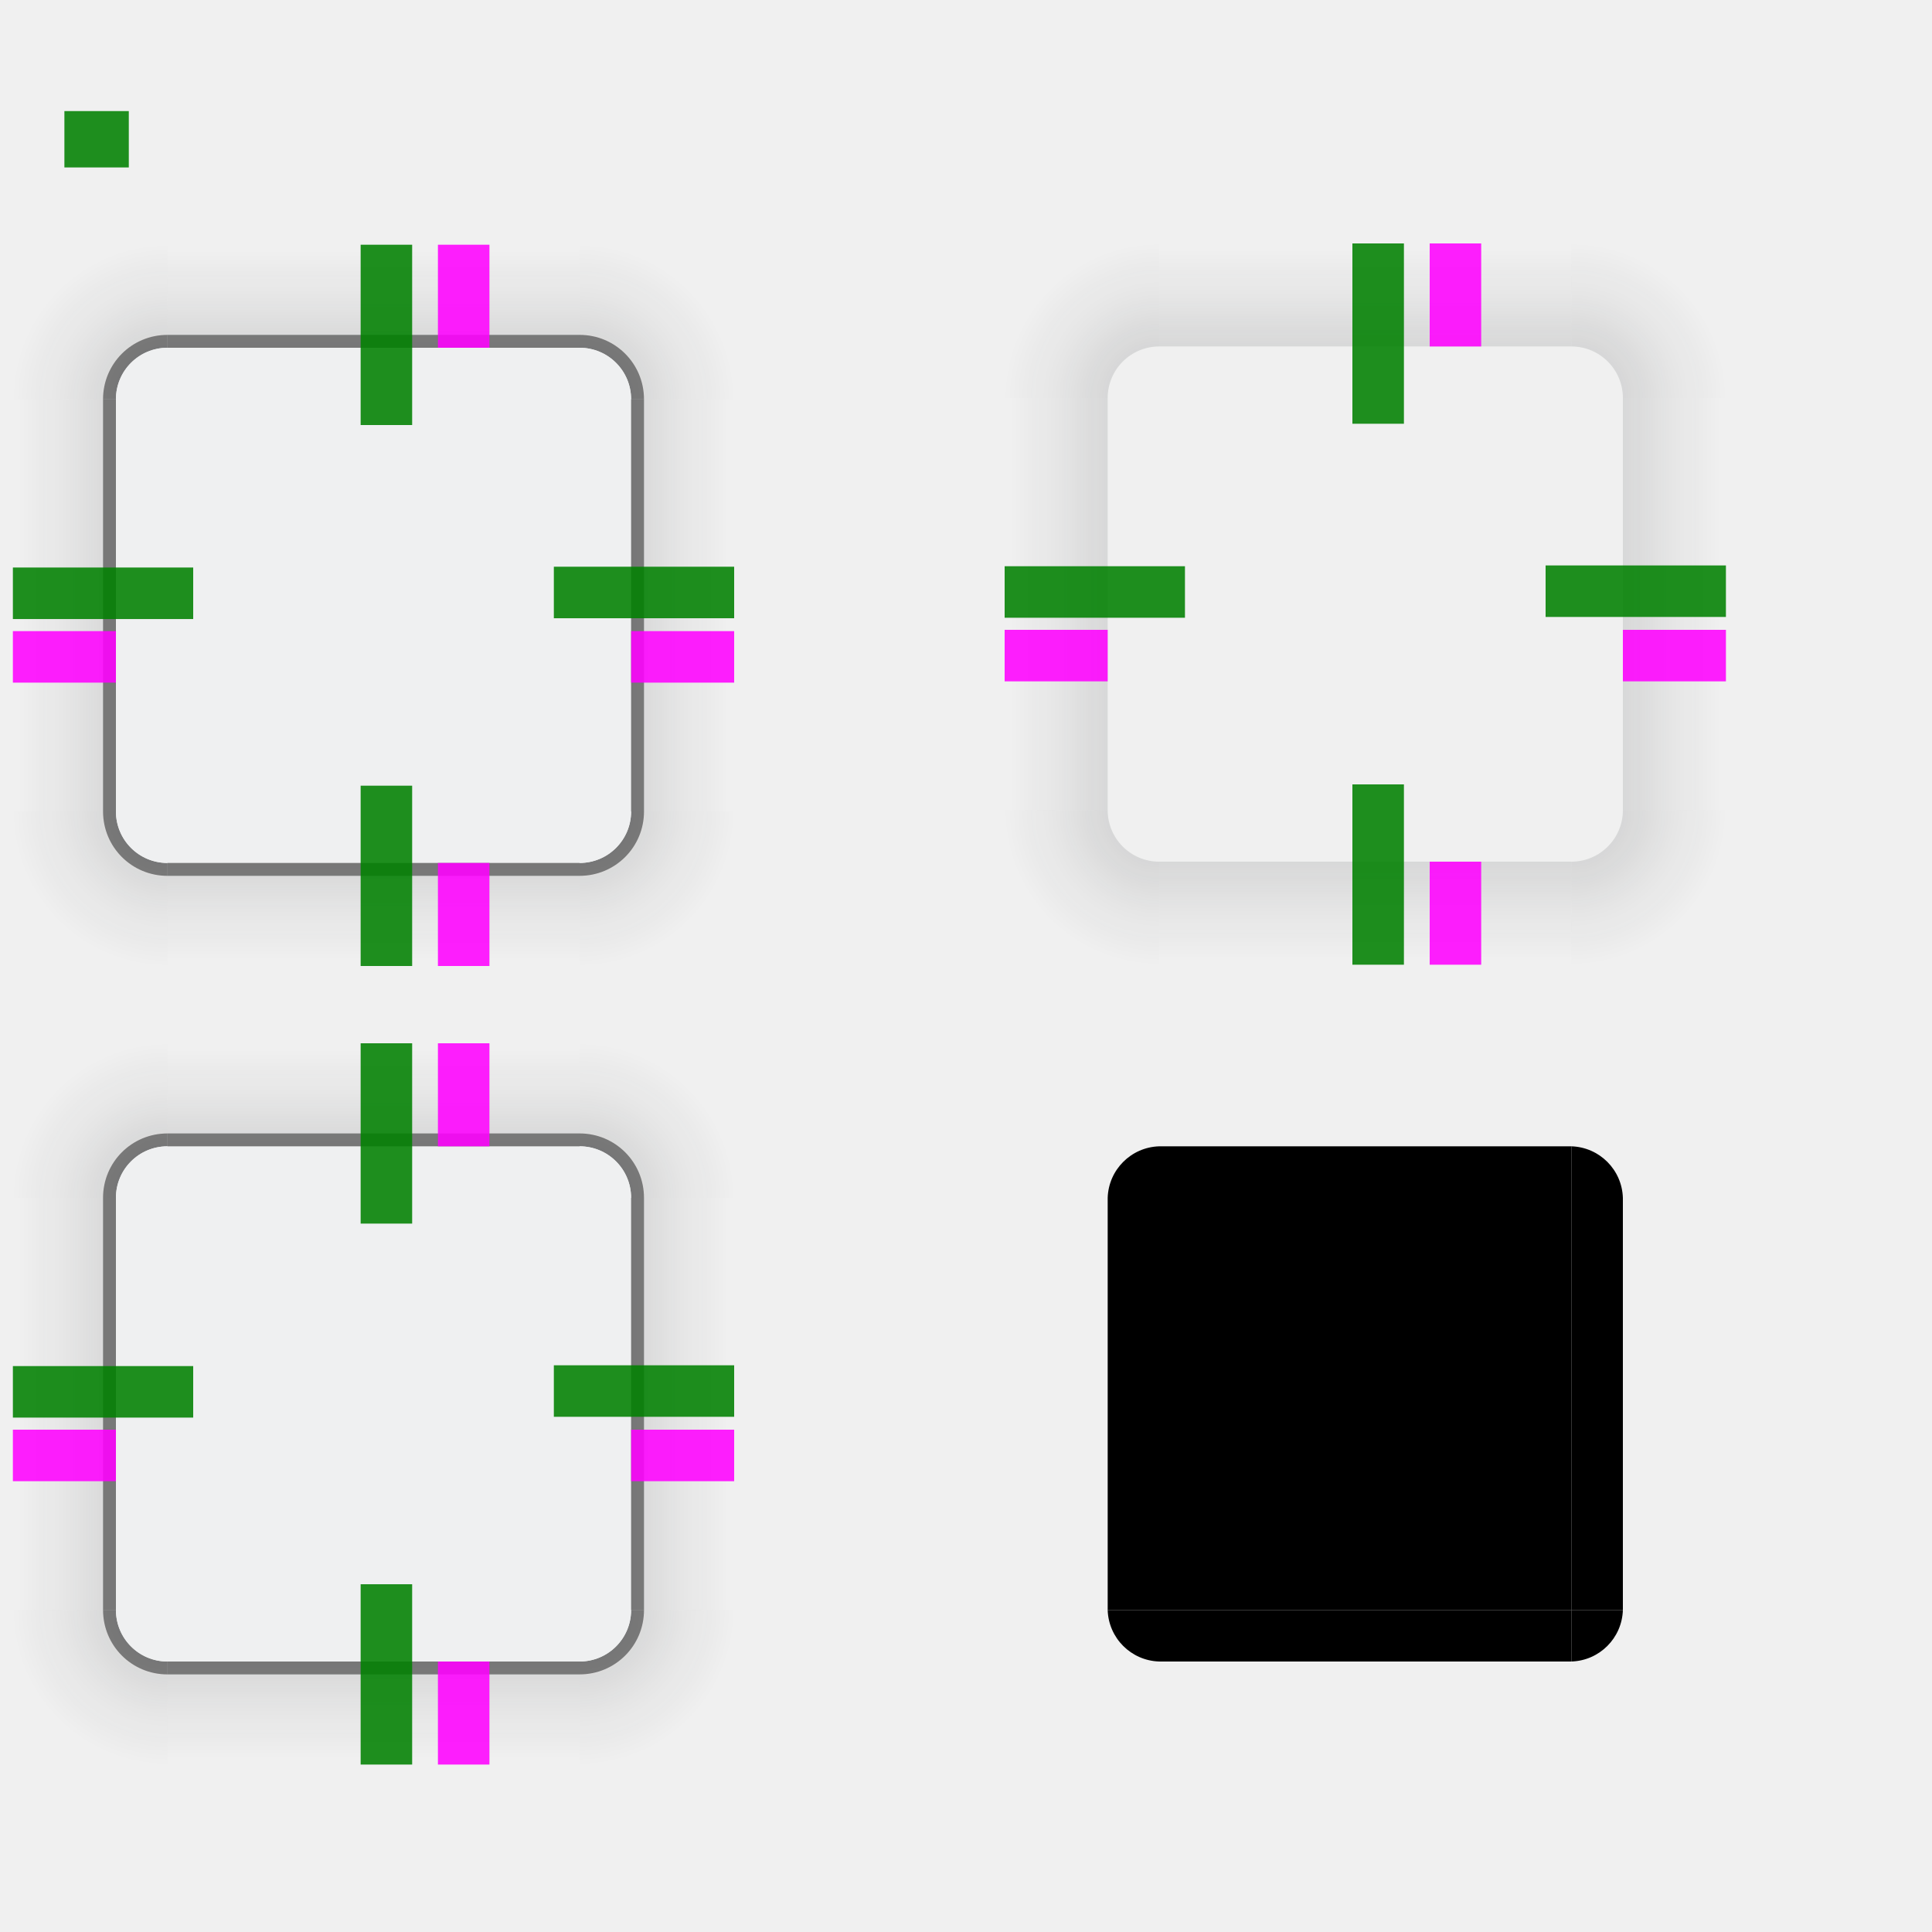
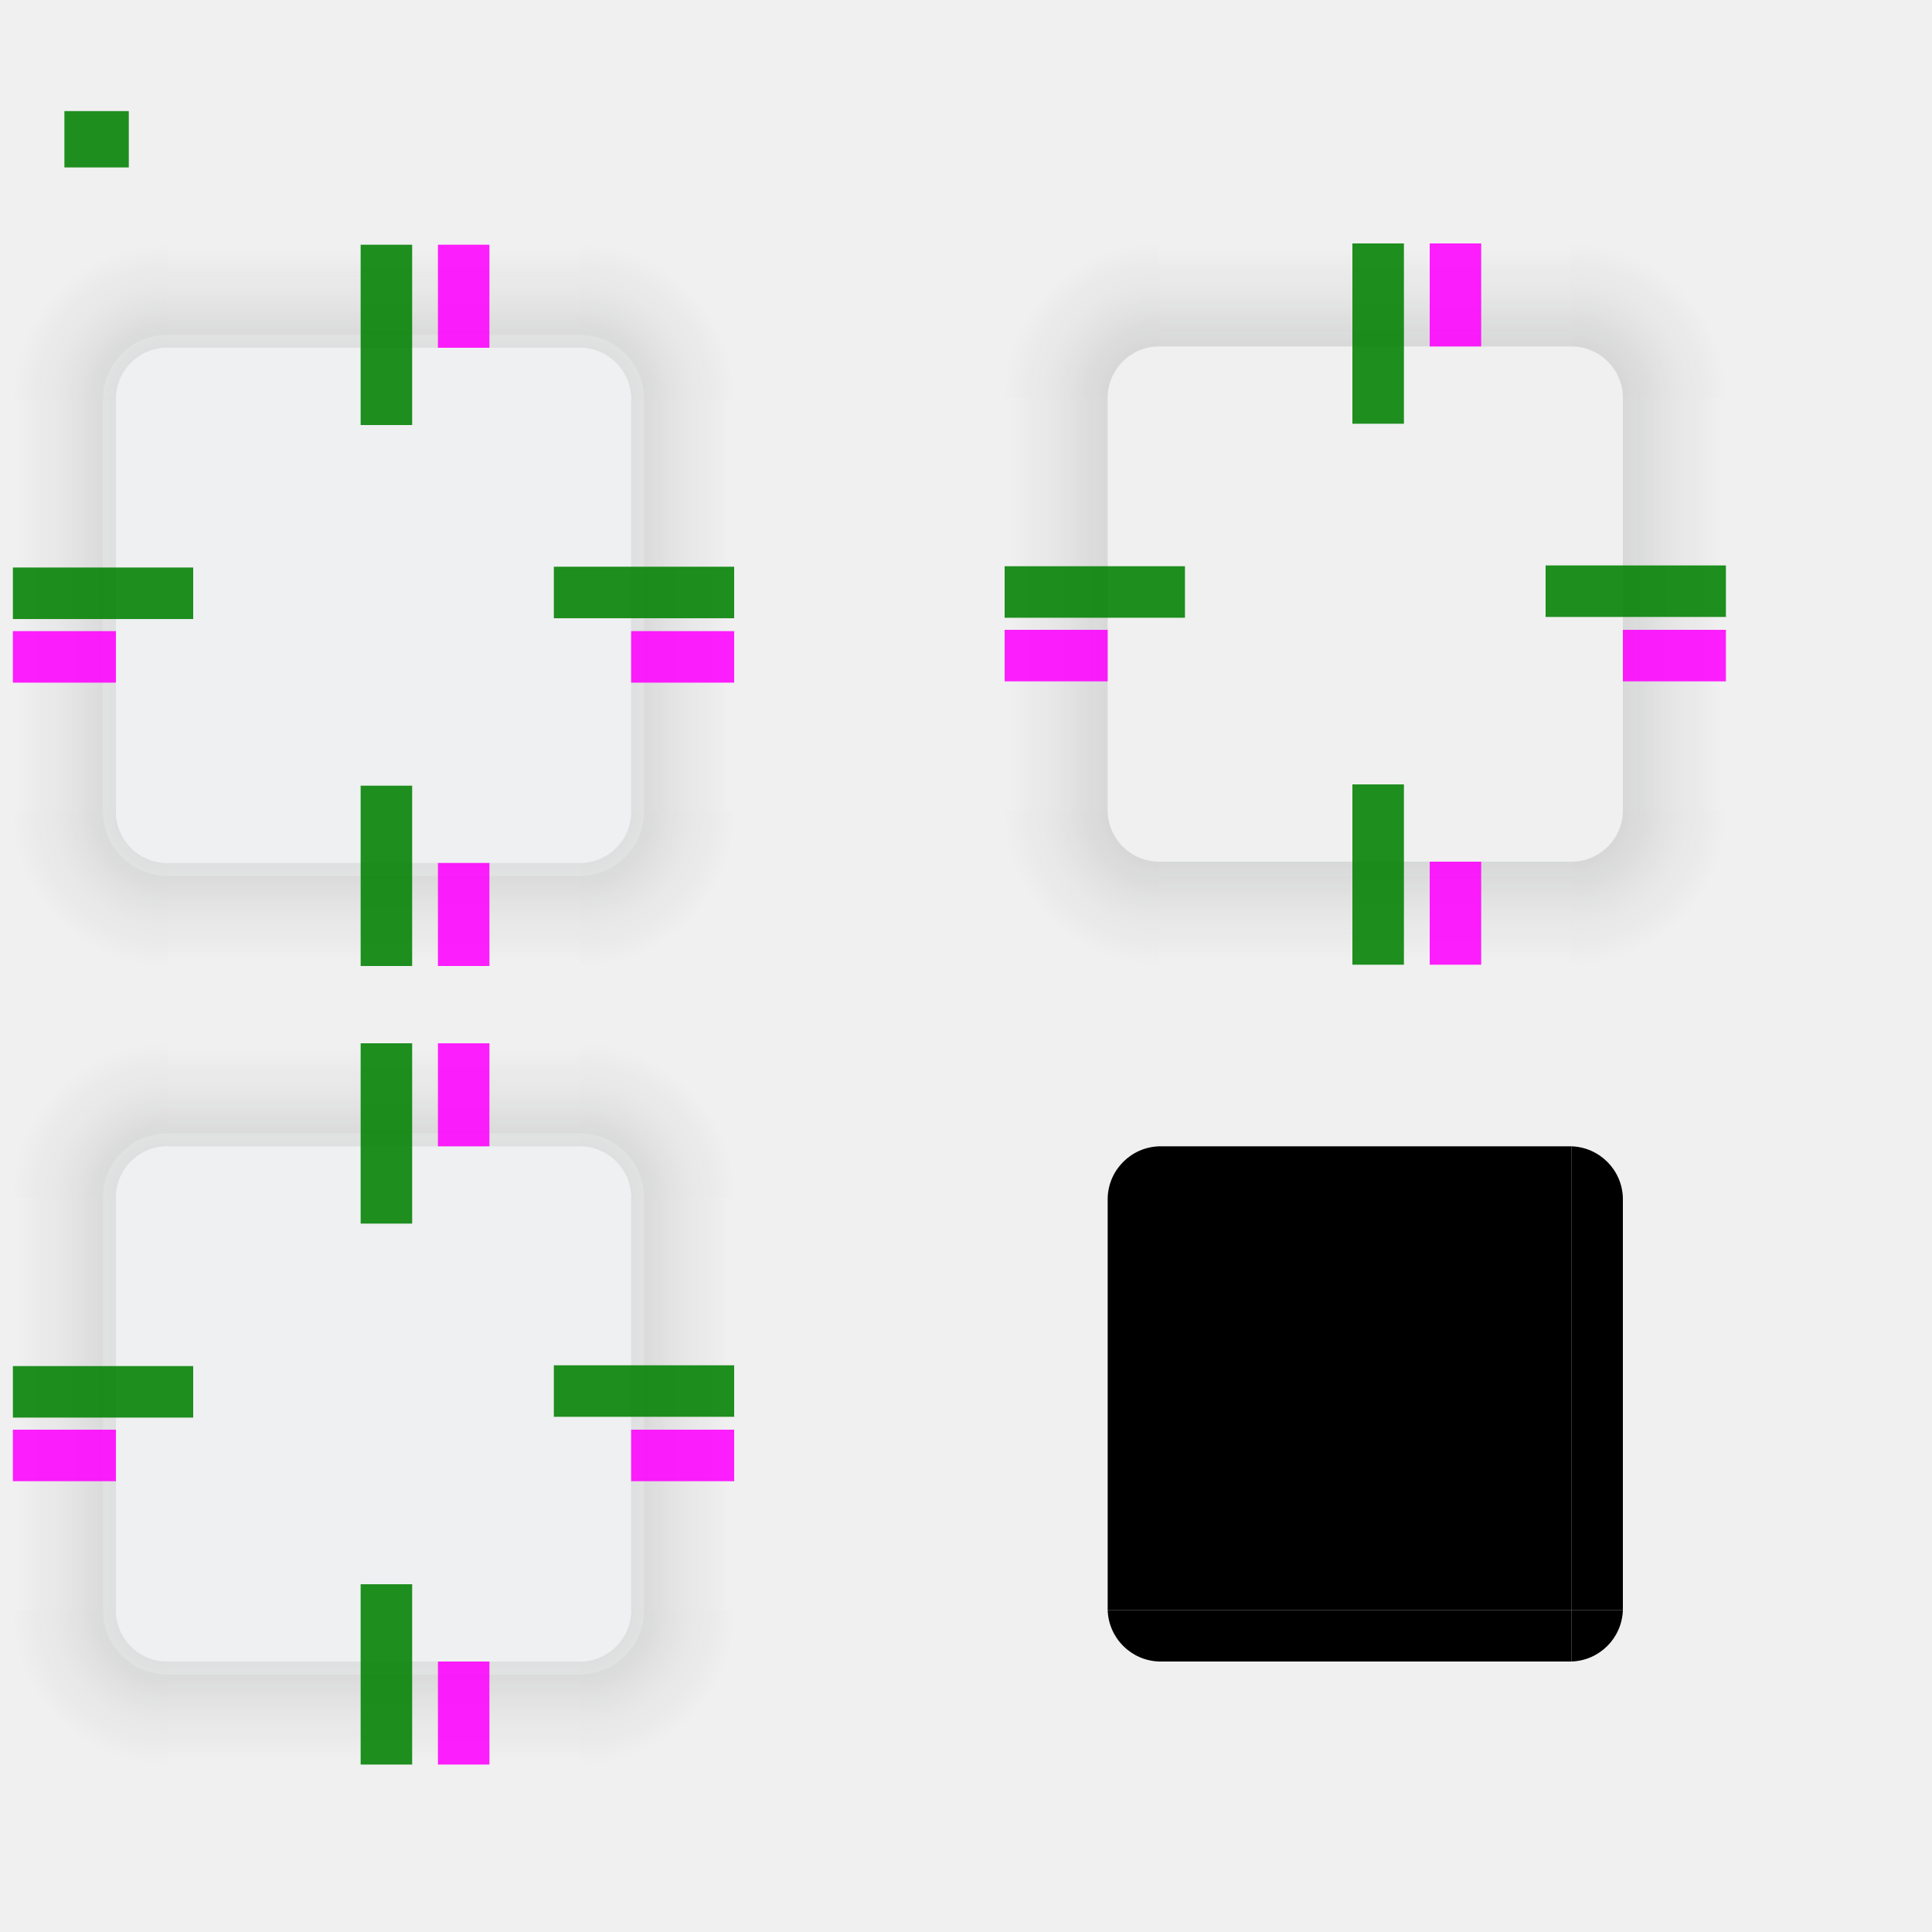
<svg xmlns="http://www.w3.org/2000/svg" xmlns:xlink="http://www.w3.org/1999/xlink" width="150" height="150" version="1.1" viewBox="0 0 150 150" id="svg120">
  <defs id="defs16">
    <style id="current-color-scheme" type="text/css">.ColorScheme-Text {
        color:#31363b;
        stop-color:#31363b;
      }
      .ColorScheme-Background {
        color:#eff0f1;
        stop-color:#eff0f1;
      }
      .ColorScheme-Highlight {
        color:#3daee9;
        stop-color:#3daee9;
      }
      .ColorScheme-ViewText {
        color:#31363b;
        stop-color:#31363b;
      }
      .ColorScheme-ViewBackground {
        color:#fcfcfc;
        stop-color:#fcfcfc;
      }
      .ColorScheme-ViewHover {
        color:#93cee9;
        stop-color:#93cee9;
      }
      .ColorScheme-ViewFocus{
        color:#3daee9;
        stop-color:#3daee9;
      }
      .ColorScheme-ButtonText {
        color:#31363b;
        stop-color:#31363b;
      }
      .ColorScheme-ButtonBackground {
        color:#eff0f1;
        stop-color:#eff0f1;
      }
      .ColorScheme-ButtonHover {
        color:#93cee9;
        stop-color:#93cee9;
      }
      .ColorScheme-ButtonFocus{
        color:#3daee9;
        stop-color:#3daee9;
      }</style>
    <radialGradient xlink:href="#linearGradient3828-2" id="radialGradient1086" gradientUnits="userSpaceOnUse" gradientTransform="matrix(0,2,2,0,-417.9996,-9.999411)" cx="50" cy="238" fx="50" fy="238" r="6" />
    <linearGradient id="linearGradient3828-2">
      <stop id="stop3830-75" offset="0" style="stop-color:#232629;stop-opacity:0.239" />
      <stop style="stop-color:#1a1c1e;stop-opacity:0.239" offset="0.33" id="stop3836-31" />
      <stop style="stop-color:#111314;stop-opacity:0.098" offset="0.66" id="stop3832-9" />
      <stop id="stop3834-7" offset="1" style="stop-color:#000000;stop-opacity:0;" />
    </linearGradient>
    <linearGradient xlink:href="#linearGradient3809-3" id="linearGradient1084" gradientUnits="userSpaceOnUse" gradientTransform="matrix(0.40625,0,0,0.5,-162.3127,-180.5003)" x1="65" y1="233" x2="65" y2="225.513" />
    <linearGradient id="linearGradient3809-3">
      <stop id="stop3811-1" offset="0" style="stop-color:#232629;stop-opacity:0.239;" />
      <stop style="stop-color:#111314;stop-opacity:0.098;" offset="0.5" id="stop3817-3" />
      <stop id="stop3815-2" offset="1" style="stop-color:#000000;stop-opacity:0;" />
    </linearGradient>
    <radialGradient xlink:href="#linearGradient3828-2" id="radialGradient1082" gradientUnits="userSpaceOnUse" gradientTransform="rotate(-90,-27.49996,206.5003)" cx="50" cy="238" fx="50" fy="238" r="6" />
    <radialGradient xlink:href="#linearGradient3828-2" id="radialGradient1080" gradientUnits="userSpaceOnUse" gradientTransform="rotate(-90,-27.49973,206.5)" cx="50" cy="238" fx="50" fy="238" r="6" />
    <radialGradient xlink:href="#linearGradient3828-2" id="radialGradient1078" gradientUnits="userSpaceOnUse" gradientTransform="matrix(0,2,2,0,-418.0005,-9.999411)" cx="50" cy="238" fx="50" fy="238" r="6" />
    <linearGradient xlink:href="#linearGradient3809-3" id="linearGradient1076" gradientUnits="userSpaceOnUse" gradientTransform="matrix(1.8125,0,0,0.5,-86.62583,-260.5002)" x1="65" y1="233" x2="65" y2="225.513" />
    <linearGradient xlink:href="#linearGradient3809-3" id="linearGradient1074" gradientUnits="userSpaceOnUse" gradientTransform="matrix(0.40625,0,0,0.5,-162.3127,-180.4998)" x1="65" y1="233" x2="65" y2="225.513" />
    <linearGradient xlink:href="#linearGradient3809-3" id="linearGradient1072" gradientUnits="userSpaceOnUse" gradientTransform="matrix(1.8125,0,0,0.5,-86.62582,10.5003)" x1="65" y1="233" x2="65" y2="225.513" />
    <radialGradient r="6" fy="238" fx="50" cy="238" cx="50" gradientTransform="rotate(-90,-27.49996,206.5003)" gradientUnits="userSpaceOnUse" id="radialGradient4097" xlink:href="#linearGradient3828-2" />
    <linearGradient xlink:href="#linearGradient3809-3" id="linearGradient1557" gradientUnits="userSpaceOnUse" gradientTransform="matrix(1.8125,0,0,0.5,-86.62582,10.5003)" x1="65" y1="233" x2="65" y2="225.513" />
    <radialGradient r="6" fy="238" fx="50" cy="238" cx="50" gradientTransform="rotate(-90,-27.49996,206.5003)" gradientUnits="userSpaceOnUse" id="radialGradient4097-5" xlink:href="#linearGradient3828-2" />
    <linearGradient xlink:href="#linearGradient3809-3" id="linearGradient4930" gradientUnits="userSpaceOnUse" gradientTransform="matrix(1.8125,0,0,0.5,-86.62582,10.5003)" x1="65" y1="233" x2="65" y2="225.513" />
  </defs>
  <use x="0" y="0" xlink:href="#blurred-top" id="blurred-left" transform="rotate(-90,29.00054,108.9999)" width="100%" height="100%" />
  <use x="0" y="0" xlink:href="#blurred-top" id="blurred-bottom" transform="rotate(180,29.00023,108.9997)" width="100%" height="100%" />
  <use x="0" y="0" xlink:href="#blurred-top" id="blurred-right" transform="rotate(90,28.99993,108.9995)" width="100%" height="100%" />
  <g id="blurred-top" transform="matrix(0.5517241,0,0,2,10.79357,-165.0006)">
    <path id="path2667-9" d="M 4,127 V 129 h 58 v -2 c -0.022,-6.7e-4 -0.041,0 -0.062,0 H 4.062 c -0.022,0 -0.041,-6.7e-4 -0.062,0 z" style="opacity:1;fill:currentColor" class="ColorScheme-Background" />
    <path d="M 4,127 V 127.5 h 58 v -0.5 c -0.022,-1.6e-4 -0.041,0 -0.062,0 H 4.062 c -0.022,0 -0.041,-1.6e-4 -0.062,0 z" id="path5283-1" style="opacity:0;fill:#ffffff" />
    <rect y="123" x="4" height="4" width="58" style="opacity:0.5;fill:url(#linearGradient4930)" id="rect3545" />
-     <rect id="rect2010-2" width="58" height="0.5" x="4" y="126.5" style="fill:#000000;opacity:0.45" />
+     <rect id="rect2010-2" width="58" height="0.5" x="4" y="126.5" class="ColorScheme-Background" fill="currentColor" style="opacity:0.3" />
  </g>
  <g transform="matrix(0.744186,0,0,2.463508,-31.65072,48.65625)" id="blurred-center">
    <path id="path11378-9" d="m 60,18 v 12.99 h 43 V 18 Z" style="opacity:1;fill:currentColor;stroke-width:0.528" class="ColorScheme-Background" />
  </g>
  <g id="blurred-topleft" transform="matrix(2,0,0,2,5.000458,-165.0006)">
    <path style="opacity:0.5;fill:url(#radialGradient4097-5);fill-opacity:1;stroke:none" d="m -2,123 v 6 h 4 c 0,-1.105 0.895,-2 2,-2 v -4 z" id="path3555" />
-     <path id="path2128-3" d="m 13,26 c -2.77,0 -5,2.23 -5,5 h 1 c 0,-2.209 1.791,-4 4,-4 z" transform="matrix(0.5,0,0,0.5,-2.500233,113.5003)" style="fill:#000000;opacity:0.45" />
+     <path id="path2128-3" d="m 13,26 c -2.77,0 -5,2.23 -5,5 h 1 c 0,-2.209 1.791,-4 4,-4 z" transform="matrix(0.5,0,0,0.5,-2.500233,113.5003)" class="ColorScheme-Background" fill="currentColor" style="opacity:0.3" />
    <path id="path4234-6" style="opacity:1;fill:currentColor" class="ColorScheme-Background" d="m 13,27 c -2.216,0 -4,1.784 -4,4 h 4 z" transform="matrix(0.5,0,0,0.5,-2.500233,113.5003)" />
    <path id="path3188-0" d="m 13,27 c -2.216,0 -4,1.784 -4,4 h 1 c 0,-1.662 1.338,-3 3,-3 z" transform="matrix(0.5,0,0,0.5,-2.500233,113.5003)" style="opacity:0;fill:#ffffff" />
  </g>
  <use x="0" y="0" xlink:href="#blurred-topleft" id="blurred-topright" transform="rotate(90,28.99993,108.9995)" width="100%" height="100%" />
  <use x="0" y="0" xlink:href="#blurred-topleft" id="blurred-bottomright" transform="rotate(180,29.00023,108.9997)" width="100%" height="100%" />
  <use x="0" y="0" xlink:href="#blurred-topleft" id="blurred-bottomleft" transform="rotate(-90,29.00054,108.9999)" width="100%" height="100%" />
  <use x="0" y="0" xlink:href="#top" id="left" transform="rotate(-90,29.00053,46.99993)" width="100%" height="100%" />
  <use x="0" y="0" xlink:href="#top" id="bottom" transform="rotate(180,29.00023,46.9997)" width="100%" height="100%" />
  <use x="0" y="0" xlink:href="#top" id="right" transform="rotate(90,28.99993,46.99947)" width="100%" height="100%" />
  <rect y="8.625" x="5" height="4.375" width="5" id="hint-stretch-borders" style="opacity:0.875;fill:#008000;fill-opacity:1;stroke:none;stroke-width:0;stroke-miterlimit:4;stroke-dasharray:none;stroke-opacity:1" />
  <text id="text4270" y="-506.747" x="198.334" style="font-style:normal;font-variant:normal;font-weight:bold;font-stretch:normal;line-height:0%;font-family:'Gill Sans';text-align:justify;writing-mode:lr-tb;text-anchor:start;fill:#000000;fill-opacity:1;stroke:none;stroke-width:1px;stroke-linecap:butt;stroke-linejoin:miter;stroke-opacity:1" xml:space="preserve">
    <tspan y="-506.747" x="198.334" id="tspan4272" style="font-size:14px;line-height:1.25"> </tspan>
  </text>
  <g style="opacity:0.979" transform="matrix(-0.75,0,0,0.75,133.5,29.5)" id="g3041" />
  <g id="top" transform="matrix(0.5517241,0,0,2,10.79357,-227.0006)">
    <path id="path2667" d="M 4,127 V 129 h 58 v -2 c -0.022,-6.7e-4 -0.041,0 -0.062,0 H 4.062 c -0.022,0 -0.041,-6.7e-4 -0.062,0 z" style="opacity:1;fill:currentColor" class="ColorScheme-Background" />
    <path d="M 4,127 V 127.5 h 58 v -0.5 c -0.022,-1.6e-4 -0.041,0 -0.062,0 H 4.062 c -0.022,0 -0.041,-1.6e-4 -0.062,0 z" id="path5283" style="fill:#ffffff;opacity:0" />
    <rect y="123" x="4" height="4" width="58" style="opacity:0.5;fill:url(#linearGradient1557)" id="rect5023" />
-     <rect id="rect2010" width="58" height="0.5" x="4" y="126.5" style="fill:#000000;opacity:0.45" />
+     <rect id="rect2010" width="58" height="0.5" x="4" y="126.5" class="ColorScheme-Background" fill="currentColor" style="opacity:0.3" />
  </g>
  <g transform="matrix(0.744186,0,0,2.463508,-31.6507,-13.34375)" id="center">
    <path id="path11378" d="m 60,18 v 12.99 h 43 V 18 Z" style="opacity:1;fill:currentColor;stroke-width:0.528" class="ColorScheme-Background" />
  </g>
  <rect y="19" x="28" height="14" width="4" id="hint-top-margin" style="opacity:0.875;fill:#008000;fill-opacity:1;stroke:none" />
  <rect style="opacity:0.875;fill:#008000;fill-opacity:1;stroke:none" id="hint-bottom-margin" width="4" height="14" x="28" y="61" />
  <rect y="44" x="43" height="4" width="14" id="hint-right-margin" style="opacity:0.875;fill:#008000;fill-opacity:1;stroke:none" />
  <g id="topleft" transform="matrix(2,0,0,2,5.000465,-227.0006)">
    <path style="fill:url(#radialGradient4097);fill-opacity:1;stroke:none;opacity:0.5" d="m -2,123 v 6 h 4 c 0,-1.105 0.895,-2 2,-2 v -4 z" id="path5032" />
-     <path id="path2128" d="M 13 26 C 10.23 26 8 28.23 8 31 L 9 31 C 9 28.791 10.791 27 13 27 L 13 26 z " transform="matrix(0.5,0,0,0.5,-2.500233,113.5003)" style="fill:#000000;opacity:0.45" />
+     <path id="path2128" d="M 13 26 C 10.23 26 8 28.23 8 31 L 9 31 C 9 28.791 10.791 27 13 27 L 13 26 z " transform="matrix(0.5,0,0,0.5,-2.500233,113.5003)" fill="currentColor" class="ColorScheme-Background" style="opacity:0.3" />
    <path id="path4234" style="fill:currentColor;opacity:1" class="ColorScheme-Background" d="M 13 27 C 10.784 27 9 28.784 9 31 L 13 31 L 13 27 z " transform="matrix(0.5,0,0,0.5,-2.500233,113.5003)" />
    <path id="path3188" d="M 13 27 C 10.784 27 9 28.784 9 31 L 10 31 C 10 29.338 11.338 28 13 28 L 13 27 z " transform="matrix(0.5,0,0,0.5,-2.500233,113.5003)" style="fill:#ffffff;opacity:0" />
  </g>
  <rect style="opacity:0.875;fill:#008000;fill-opacity:1;stroke:none" id="hint-left-margin" width="14" height="4" x="1" y="44.062" />
  <rect style="opacity:0.875;fill:#ff00ff;fill-opacity:1;stroke:none;stroke-width:0.756" id="hint-right-inset" width="8" height="4" x="49" y="49" />
  <rect y="49" x="1" height="4" width="8" id="hint-left-inset" style="opacity:0.875;fill:#ff00ff;fill-opacity:1;stroke:none;stroke-width:0.756" />
  <rect style="opacity:0.875;fill:#ff00ff;fill-opacity:1;stroke:none;stroke-width:0.756" id="hint-top-inset" width="4" height="8" x="34" y="19" />
  <rect y="67" x="34" height="8" width="4" id="hint-bottom-inset" style="opacity:0.875;fill:#ff00ff;fill-opacity:1;stroke:none;stroke-width:0.756" />
  <g transform="matrix(0.5517241,0,0,2,87.7931,-165.0006)" id="blurred-mask-top">
    <path class="ColorScheme-Background" style="fill:#000000;fill-opacity:1;stroke-width:1" d="M 4,127 V 129 h 58 v -2 c -0.022,-6.7e-4 -0.041,0 -0.062,0 H 4.062 c -0.022,0 -0.041,-6.7e-4 -0.062,0 z" id="path973" />
    <rect style="fill:none;fill-opacity:0.239;stroke:none" id="rect977" width="58" height="4" x="3.999" y="123" />
  </g>
  <g transform="matrix(2,0,0,2.461539,-2.000001,-224.5391)" id="blurred-mask-right">
    <path class="ColorScheme-Background" style="fill:#000000;fill-opacity:1;stroke-width:1" d="m 62,129 v 13 h 2 c 6.68e-4,-0.022 0,-0.041 0,-0.062 v -12.875 c 0,-0.022 6.68e-4,-0.041 0,-0.062 z" id="path981" />
    <rect style="fill:none;fill-opacity:1;stroke:none" id="rect985" width="13" height="4" x="-142" y="-68" transform="matrix(0,-1,-1,0,0,0)" />
  </g>
  <g transform="matrix(0.5517241,0,0,2,87.7931,-159.0006)" id="blurred-mask-bottom">
    <path class="ColorScheme-Background" style="fill:#000000;fill-opacity:1;stroke-width:1" d="M 4,142 V 144 c 0.022,6.7e-4 0.041,0 0.062,0 h 57.875 c 0.022,0 0.041,6.7e-4 0.062,0 v -2 z" id="path989" />
    <rect y="-148" x="3.999" height="4" width="58" id="rect993" style="fill:none;fill-opacity:1;stroke:none" transform="scale(1,-1)" />
  </g>
  <g id="blurred-mask-bottomleft" transform="translate(32,34.99939)">
    <path class="ColorScheme-Background" style="fill:#000000;fill-opacity:1" d="m 54,90 c 0.067,2.183 1.817,3.933 4,4 v -4 z" id="path997" />
    <path style="fill:none;fill-opacity:1;stroke:none" d="M 46,102.001 V 90.001 h 8 c 0,2.209 1.791,4 4,4 v 8 z" id="path1001" />
  </g>
  <g id="blurred-mask-center" transform="matrix(0.744186,0,0,2.463508,45.34883,48.65625)">
    <g id="g1007" transform="matrix(0.344,0,0,0.8118505,3.584,-783.8838)">
      <path class="ColorScheme-Background" style="fill:#000000;fill-opacity:1" d="m 164,987.723 v 16 h 125 v -16 z" id="path1005" />
    </g>
  </g>
  <g id="blurred-mask-topright" transform="matrix(-2,0,0,2,130,-165.0006)">
    <path class="ColorScheme-Background" id="path1011" d="m 4,127 c -1.091,0.034 -1.966,0.909 -2,2 h 2 z" style="fill:#000000;fill-opacity:1" />
    <path style="fill:none;fill-opacity:1;stroke:none" d="m -2,123 v 6 h 4 c 0,-1.105 0.895,-2 2,-2 v -4 z" id="path1015" />
  </g>
  <g transform="matrix(2,0,0,2,81.99999,-165.0006)" id="blurred-mask-topleft">
    <path class="ColorScheme-Background" style="fill:#000000;fill-opacity:1" d="m 4,127 c -1.091,0.034 -1.966,0.909 -2,2 h 2 z" id="path1025" />
    <path id="path1029" d="m -2,123 v 6 h 4 c 0,-1.105 0.895,-2 2,-2 v -4 z" style="fill:none;fill-opacity:1;stroke:none" />
  </g>
  <g id="blurred-mask-left" transform="matrix(-2,0,0,2.461539,214.0001,-224.5391)">
    <path class="ColorScheme-Background" id="path1033" d="m 62,129 v 13 H 64 c 6.68e-4,-0.022 0,-0.041 0,-0.062 v -12.875 c 0,-0.022 6.68e-4,-0.041 0,-0.062 z" style="fill:#000000;fill-opacity:1;stroke-width:1" />
    <rect y="-68" x="-142" height="4" width="13" id="rect1037" style="fill:none;fill-opacity:1;stroke:none" transform="matrix(0,-1,-1,0,0,0)" />
  </g>
  <g id="blurred-mask-bottomright" transform="matrix(-1,0,0,1,180,34.99939)">
    <path class="ColorScheme-Background" id="path1041" d="m 54,90 c 0.067,2.183 1.817,3.933 4,4 v -4 z" style="fill:#000000;fill-opacity:1" />
    <path id="path1045" d="M 46,102.001 V 90.001 h 8 c 0,2.209 1.791,4 4,4 v 8 z" style="fill:none;fill-opacity:1;stroke:none" />
  </g>
  <rect y="81" x="28" height="14" width="4" id="blurred-hint-top-margin" style="opacity:0.875;fill:#008000;fill-opacity:1;stroke:none" />
  <rect style="opacity:0.875;fill:#008000;fill-opacity:1;stroke:none" id="blurred-hint-bottom-margin" width="4" height="14" x="28" y="123" />
  <rect y="106" x="43" height="4" width="14" id="blurred-hint-right-margin" style="opacity:0.875;fill:#008000;fill-opacity:1;stroke:none" />
  <rect style="opacity:0.875;fill:#008000;fill-opacity:1;stroke:none" id="blurred-hint-left-margin" width="14" height="4" x="1" y="106.062" />
  <rect y="111" x="49" height="4" width="8" id="blurred-hint-right-inset" style="opacity:0.875;fill:#ff00ff;fill-opacity:1;stroke:none;stroke-width:0.756" />
  <rect style="opacity:0.875;fill:#ff00ff;fill-opacity:1;stroke:none;stroke-width:0.756" id="blurred-hint-left-inset" width="8" height="4" x="1" y="111" />
  <rect y="81" x="34" height="8" width="4" id="blurred-hint-top-inset" style="opacity:0.875;fill:#ff00ff;fill-opacity:1;stroke:none;stroke-width:0.756" />
  <rect style="opacity:0.875;fill:#ff00ff;fill-opacity:1;stroke:none;stroke-width:0.756" id="blurred-hint-bottom-inset" width="4" height="8" x="34" y="129" />
  <g id="shadow-top" transform="matrix(0.5517241,0,0,2,87.79357,-227.1006)">
    <path id="path983" d="M 4,127 V 129 h 58 v -2 c -0.022,-6.7e-4 -0.041,0 -0.062,0 H 4.062 c -0.022,0 -0.041,-6.7e-4 -0.062,0 z" style="opacity:1;fill:none;stroke-width:1" class="ColorScheme-Background" />
    <rect y="123" x="3.999" height="4" width="58" id="rect987" style="fill:url(#linearGradient1072);fill-opacity:1;stroke:none;opacity:0.5" />
  </g>
  <g id="shadow-right" transform="matrix(2,0,0,2.461539,-1.999535,-286.6391)">
    <path id="path991" d="m 62,129 v 13 h 2 c 6.68e-4,-0.022 0,-0.041 0,-0.062 v -12.875 c 0,-0.022 6.68e-4,-0.041 0,-0.062 z" style="opacity:1;fill:none;stroke-width:1" class="ColorScheme-Background" />
    <rect transform="matrix(0,-1,-1,0,0,0)" y="-68" x="-142" height="4" width="13" id="rect995" style="fill:url(#linearGradient1074);fill-opacity:1;stroke:none;opacity:0.5" />
  </g>
  <g id="shadow-bottom" transform="matrix(0.5517241,0,0,2,87.79357,-221.1006)">
    <path id="path999" d="M 4,142 V 144 c 0.022,6.7e-4 0.041,0 0.062,0 h 57.875 c 0.022,0 0.041,6.7e-4 0.062,0 v -2 z" style="opacity:1;fill:none;stroke-width:1" class="ColorScheme-Background" />
    <rect transform="scale(1,-1)" style="fill:url(#linearGradient1076);fill-opacity:1;stroke:none;opacity:0.5" id="rect1005" width="58" height="4" x="3.999" y="-148" />
  </g>
  <g transform="translate(32.00046,-27.10061)" id="shadow-bottomleft">
    <path id="path1010" d="m 54,90 c 0.067,2.183 1.817,3.933 4,4 v -4 z" style="opacity:1;fill:none" class="ColorScheme-Background" />
    <path id="path1014" d="M 46,102.001 V 90.001 h 8 c 0,2.209 1.791,4 4,4 v 8 z" style="fill:url(#radialGradient1078);fill-opacity:1;stroke:none;opacity:0.5" />
  </g>
  <g transform="matrix(0.744186,0,0,2.463508,45.3493,-13.44375)" id="shadow-center">
    <g transform="matrix(0.344,0,0,0.8118505,3.584,-783.8838)" id="g1020">
      <path id="path1018" d="m 164,987.723 v 16 h 125 v -16 z" style="opacity:1;fill:none" class="ColorScheme-Background" />
    </g>
  </g>
  <g transform="matrix(-2,0,0,2,130.0005,-227.1006)" id="shadow-topright">
    <path style="opacity:1;fill:none" d="m 4,127 c -1.091,0.034 -1.966,0.909 -2,2 h 2 z" id="path1024" class="ColorScheme-Background" />
    <path id="path1028" d="m -2,123 v 6 h 4 c 0,-1.105 0.895,-2 2,-2 v -4 z" style="fill:url(#radialGradient1080);fill-opacity:1;stroke:none;opacity:0.5" />
  </g>
  <rect y="18.9" x="105" height="14" width="4" id="shadow-hint-top-margin" style="opacity:0.875;fill:#008000;fill-opacity:1;stroke:none" />
  <rect style="opacity:0.875;fill:#008000;fill-opacity:1;stroke:none" id="shadow-hint-bottom-margin" width="4" height="14" x="105" y="60.9" />
  <rect y="43.9" x="120" height="4" width="14" id="shadow-hint-right-margin" style="opacity:0.875;fill:#008000;fill-opacity:1;stroke:none" />
  <g id="shadow-topleft" transform="matrix(2,0,0,2,82.00047,-227.1006)">
    <path id="path1038" d="m 4,127 c -1.091,0.034 -1.966,0.909 -2,2 h 2 z" style="opacity:1;fill:none" class="ColorScheme-Background" />
    <path style="fill:url(#radialGradient1082);fill-opacity:1;stroke:none;opacity:0.5" d="m -2,123 v 6 h 4 c 0,-1.105 0.895,-2 2,-2 v -4 z" id="path1042" />
  </g>
  <g transform="matrix(-2,0,0,2.461539,214.0006,-286.6391)" id="shadow-left">
    <path style="opacity:1;fill:none;stroke-width:1" d="m 62,129 v 13 H 64 c 6.68e-4,-0.022 0,-0.041 0,-0.062 v -12.875 c 0,-0.022 6.68e-4,-0.041 0,-0.062 z" id="path1046" class="ColorScheme-Background" />
    <rect transform="matrix(0,-1,-1,0,0,0)" style="fill:url(#linearGradient1084);fill-opacity:1;stroke:none;opacity:0.5" id="rect1050" width="13" height="4" x="-142" y="-68" />
  </g>
  <g transform="matrix(-1,0,0,1,180.0005,-27.10061)" id="shadow-bottomright">
    <path style="opacity:1;fill:none" d="m 54,90 c 0.067,2.183 1.817,3.933 4,4 v -4 z" id="path1054" class="ColorScheme-Background" />
    <path style="fill:url(#radialGradient1086);fill-opacity:1;stroke:none;opacity:0.5" d="M 46,102.001 V 90.001 h 8 c 0,2.209 1.791,4 4,4 v 8 z" id="path1058" />
  </g>
  <rect style="opacity:0.875;fill:#008000;fill-opacity:1;stroke:none" id="shadow-hint-left-margin" width="14" height="4" x="78" y="43.962" />
  <rect y="48.9" x="126" height="4" width="8" id="shadow-hint-right-inset" style="opacity:0.875;fill:#ff00ff;fill-opacity:1;stroke:none;stroke-width:0.756" />
  <rect style="opacity:0.875;fill:#ff00ff;fill-opacity:1;stroke:none;stroke-width:0.756" id="shadow-hint-left-inset" width="8" height="4" x="78" y="48.9" />
  <rect y="18.9" x="111" height="8" width="4" id="shadow-hint-top-inset" style="opacity:0.875;fill:#ff00ff;fill-opacity:1;stroke:none;stroke-width:0.756" />
  <rect style="opacity:0.875;fill:#ff00ff;fill-opacity:1;stroke:none;stroke-width:0.756" id="shadow-hint-bottom-inset" width="4" height="8" x="111" y="66.9" />
  <use x="0" y="0" xlink:href="#topleft" id="topright" transform="rotate(90,28.99993,46.99947)" width="100%" height="100%" />
  <use x="0" y="0" xlink:href="#topleft" id="bottomright" transform="rotate(180,29.00023,46.9997)" width="100%" height="100%" />
  <use x="0" y="0" xlink:href="#topleft" id="bottomleft" transform="rotate(-90,29.00053,46.99993)" width="100%" height="100%" />
</svg>
